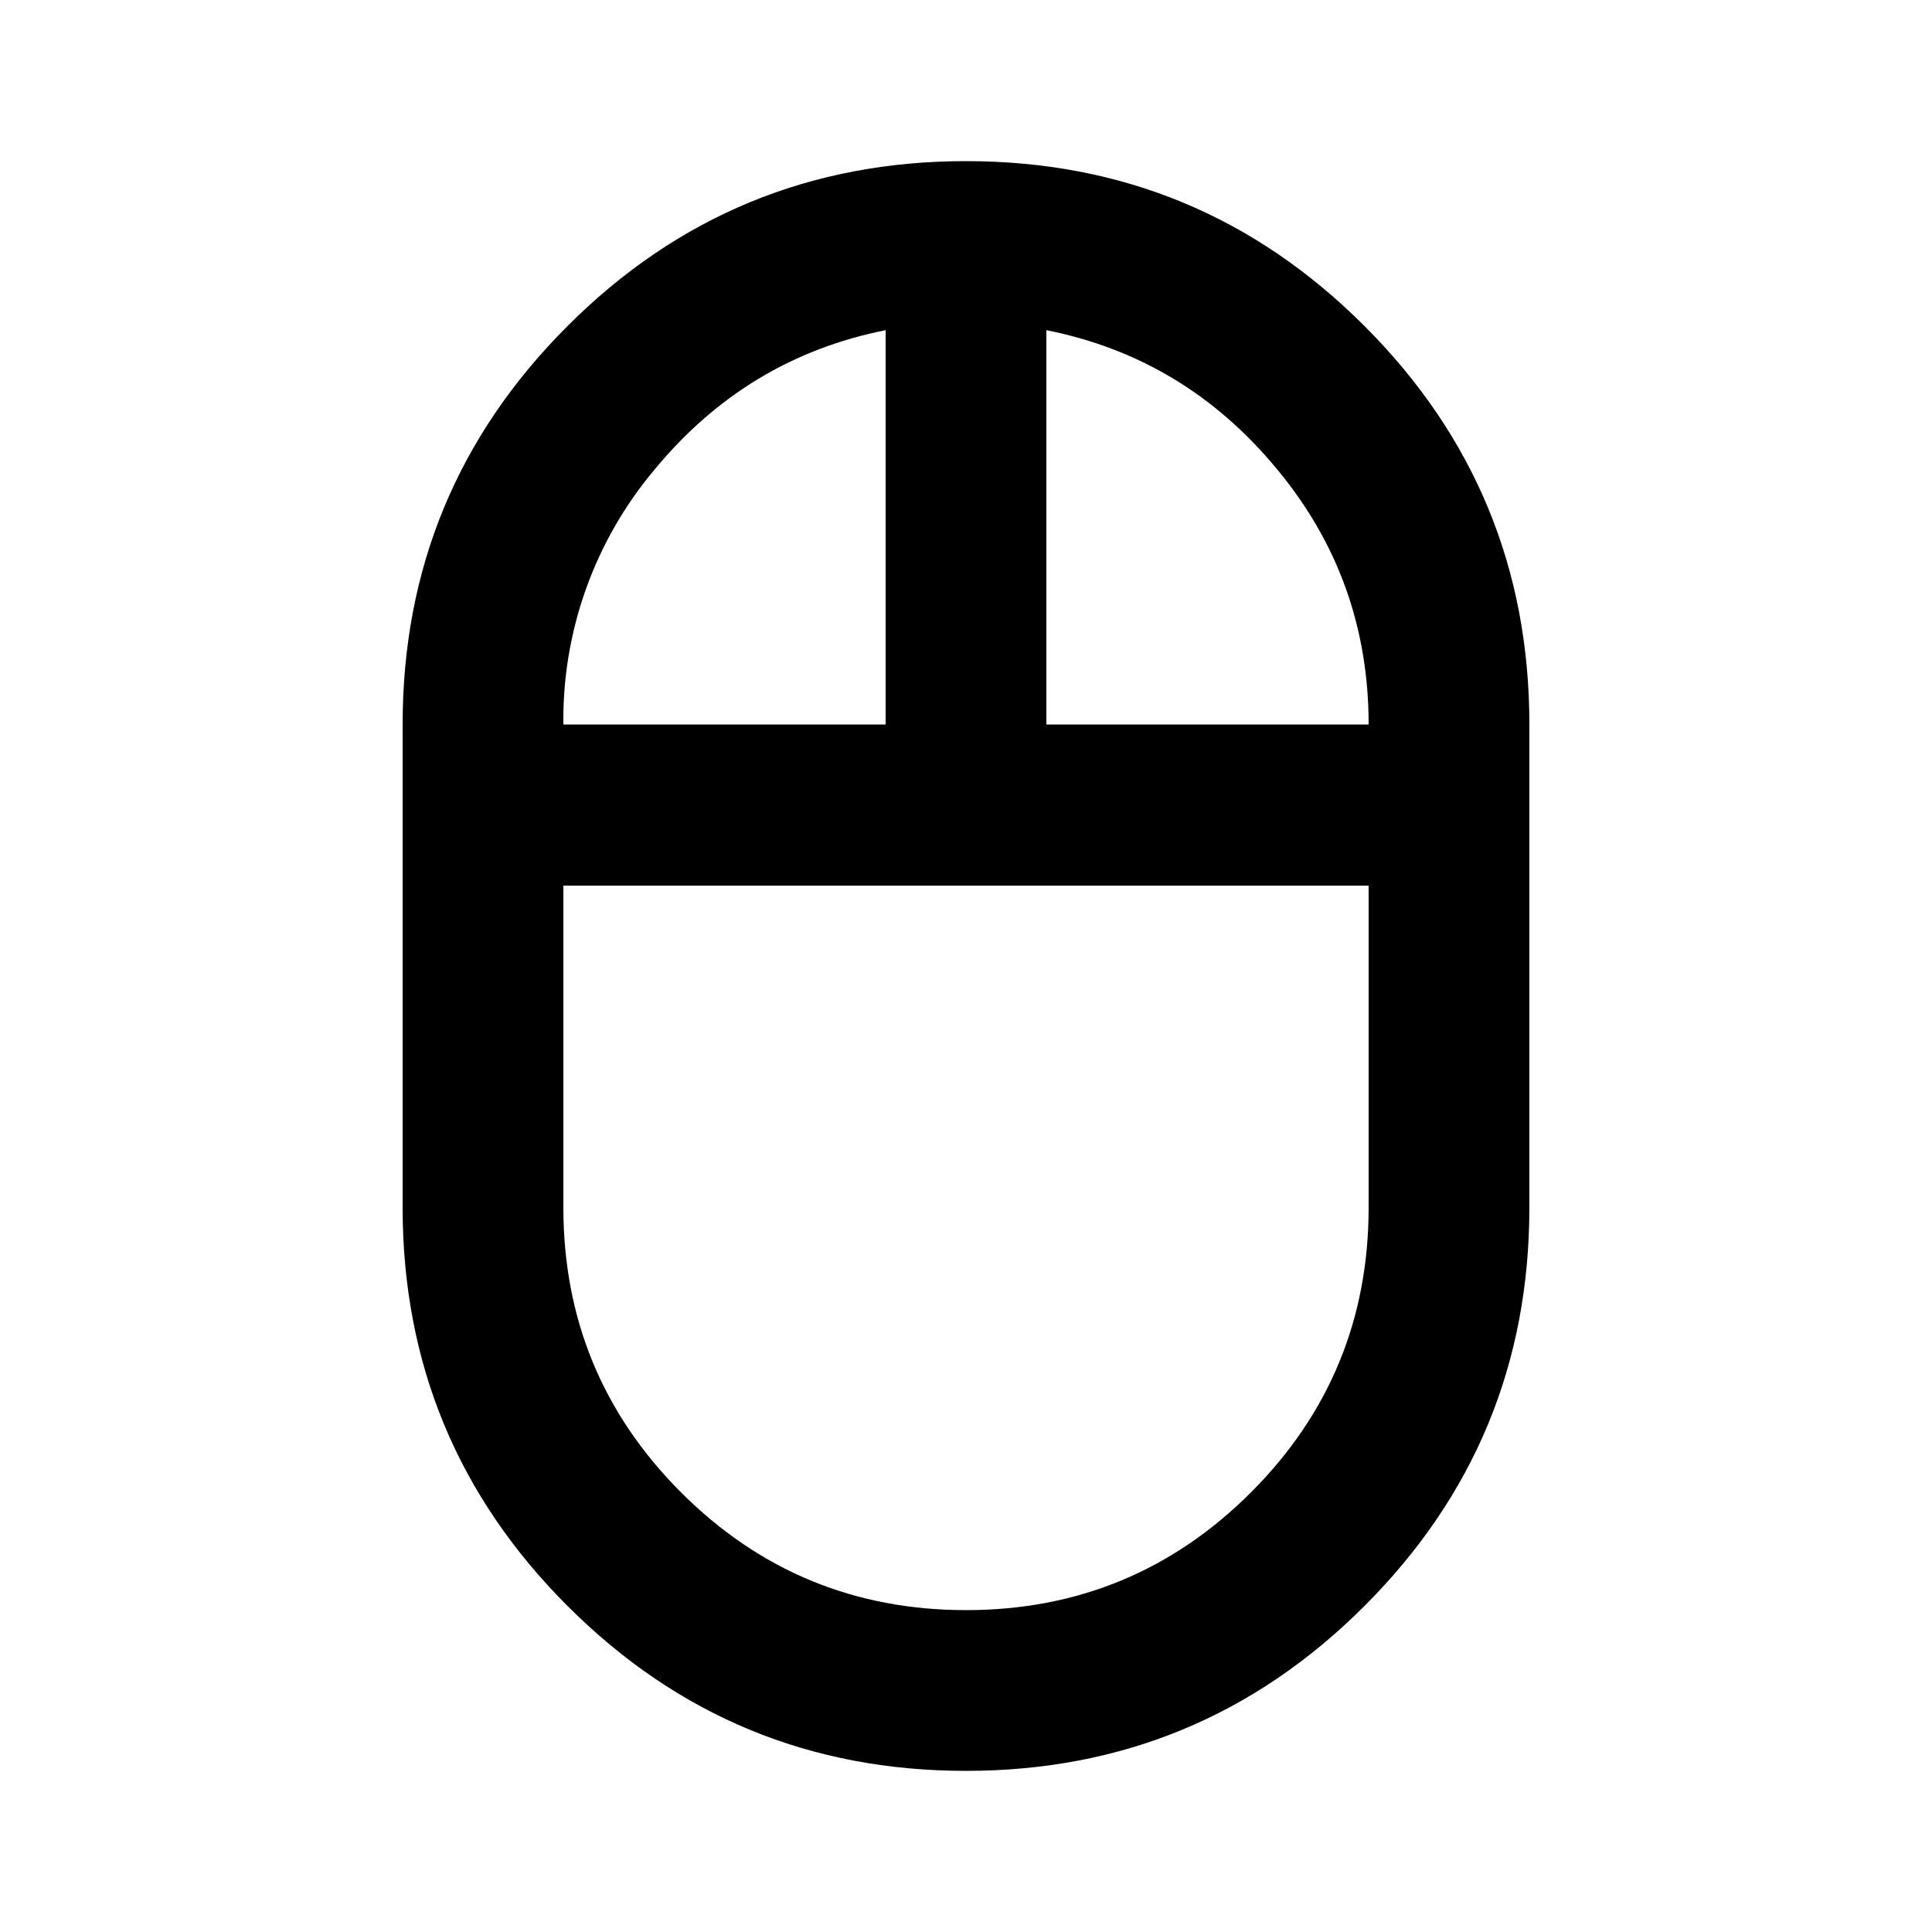
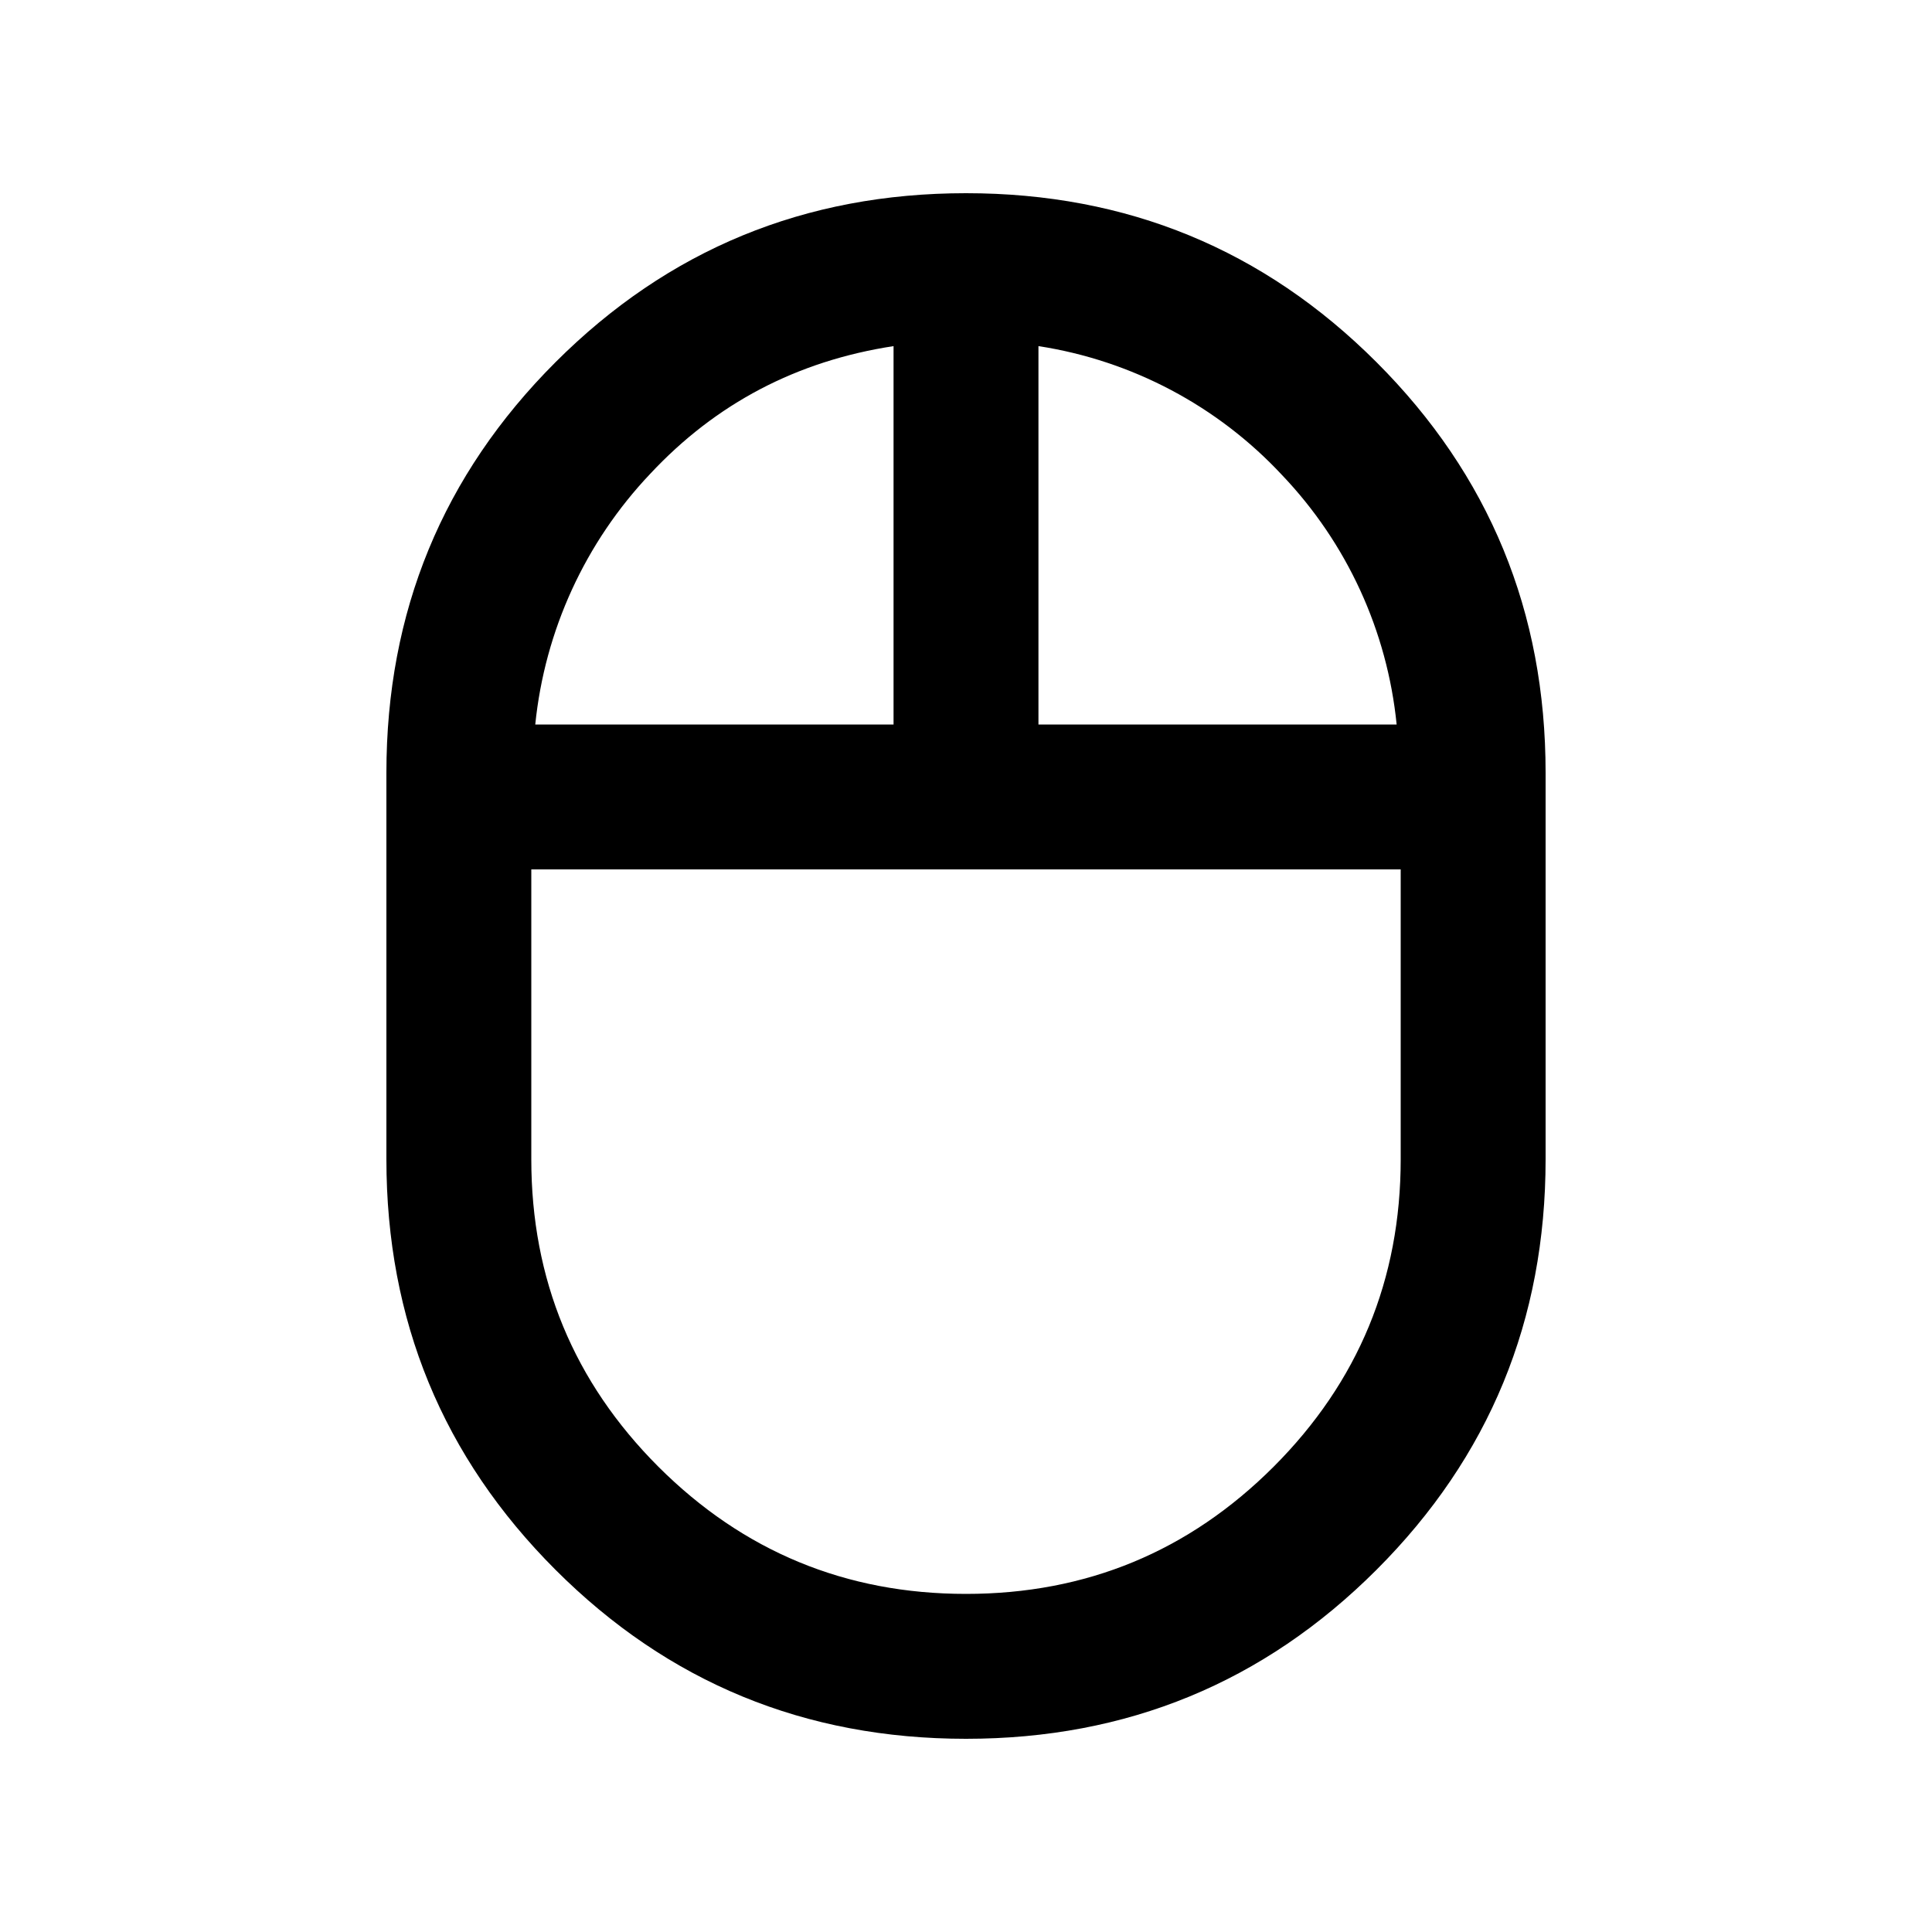
<svg xmlns="http://www.w3.org/2000/svg" width="20" height="20" fill="none">
-   <path fill="#000" d="M10 18.332c-1.61 0-2.984-.566-4.125-1.707-1.14-1.14-1.707-2.516-1.707-4.125v-5c0-1.61.566-2.984 1.707-4.125C7.015 2.235 8.391 1.668 10 1.668c1.61 0 2.984.566 4.125 1.707 1.14 1.14 1.707 2.516 1.707 4.125v5c0 1.61-.566 2.984-1.707 4.125-1.14 1.14-2.516 1.707-4.125 1.707ZM10.832 7.5h3.336c0-1-.316-1.883-.95-2.645-.632-.765-1.425-1.246-2.386-1.437Zm-5 0h3.336V3.418c-.961.191-1.754.672-2.387 1.437A4.019 4.019 0 0 0 5.832 7.5ZM10 16.668c1.152 0 2.137-.406 2.95-1.219.812-.812 1.218-1.797 1.218-2.949V9.168H5.832V12.5c0 1.152.406 2.137 1.219 2.95.812.812 1.797 1.218 2.949 1.218Zm0-7.5Zm.832-1.668Zm-1.664 0ZM10 9.168Zm0 0" />
+   <path fill="#000" d="M10 18c-1.667 0-3.083-.583-4.25-1.75C4.583 15.083 4 13.667 4 12V8c0-1.667.583-3.083 1.75-4.25C6.917 2.583 8.333 2 10 2c1.667 0 3.083.583 4.25 1.75C15.417 4.917 16 6.333 16 8v4c0 1.667-.583 3.083-1.75 4.25C13.083 17.417 11.667 18 10 18Zm.75-10.5h3.708a4.372 4.372 0 0 0-1.187-2.583 4.352 4.352 0 0 0-2.521-1.334V7.5Zm-5.208 0H9.25V3.583c-1 .153-1.84.594-2.52 1.323A4.42 4.42 0 0 0 5.541 7.5Zm4.458 9c1.245 0 2.306-.439 3.184-1.316.877-.878 1.316-1.939 1.316-3.184V9h-9v3c0 1.245.439 2.306 1.316 3.184C7.694 16.06 8.755 16.5 10 16.5Z" />
</svg>
